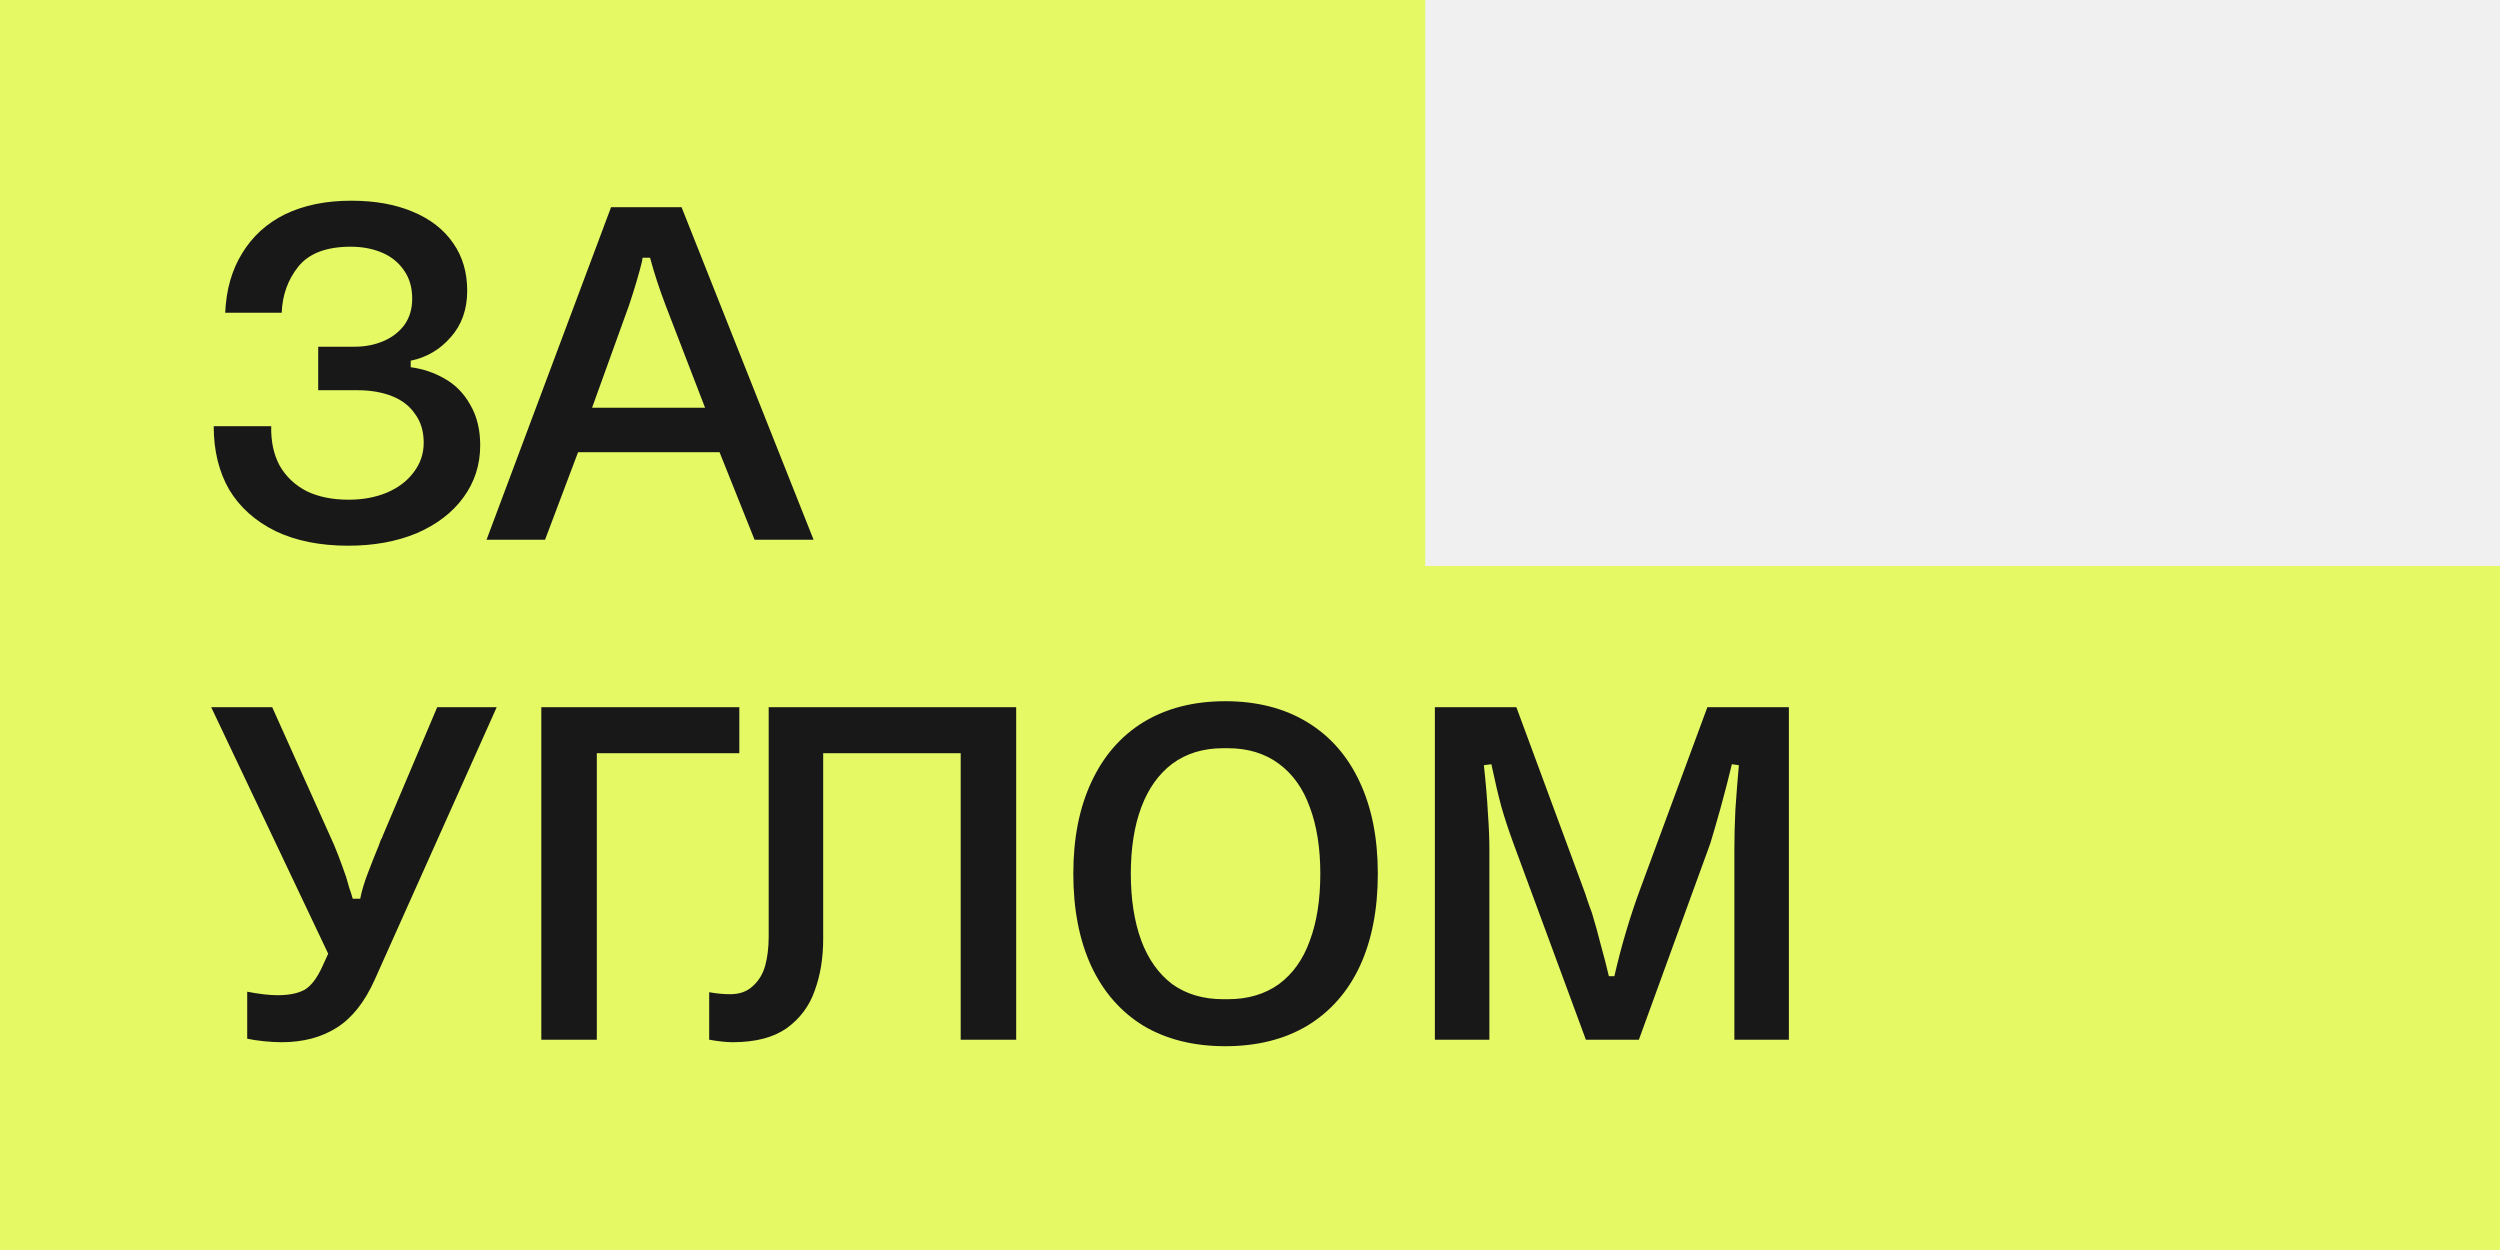
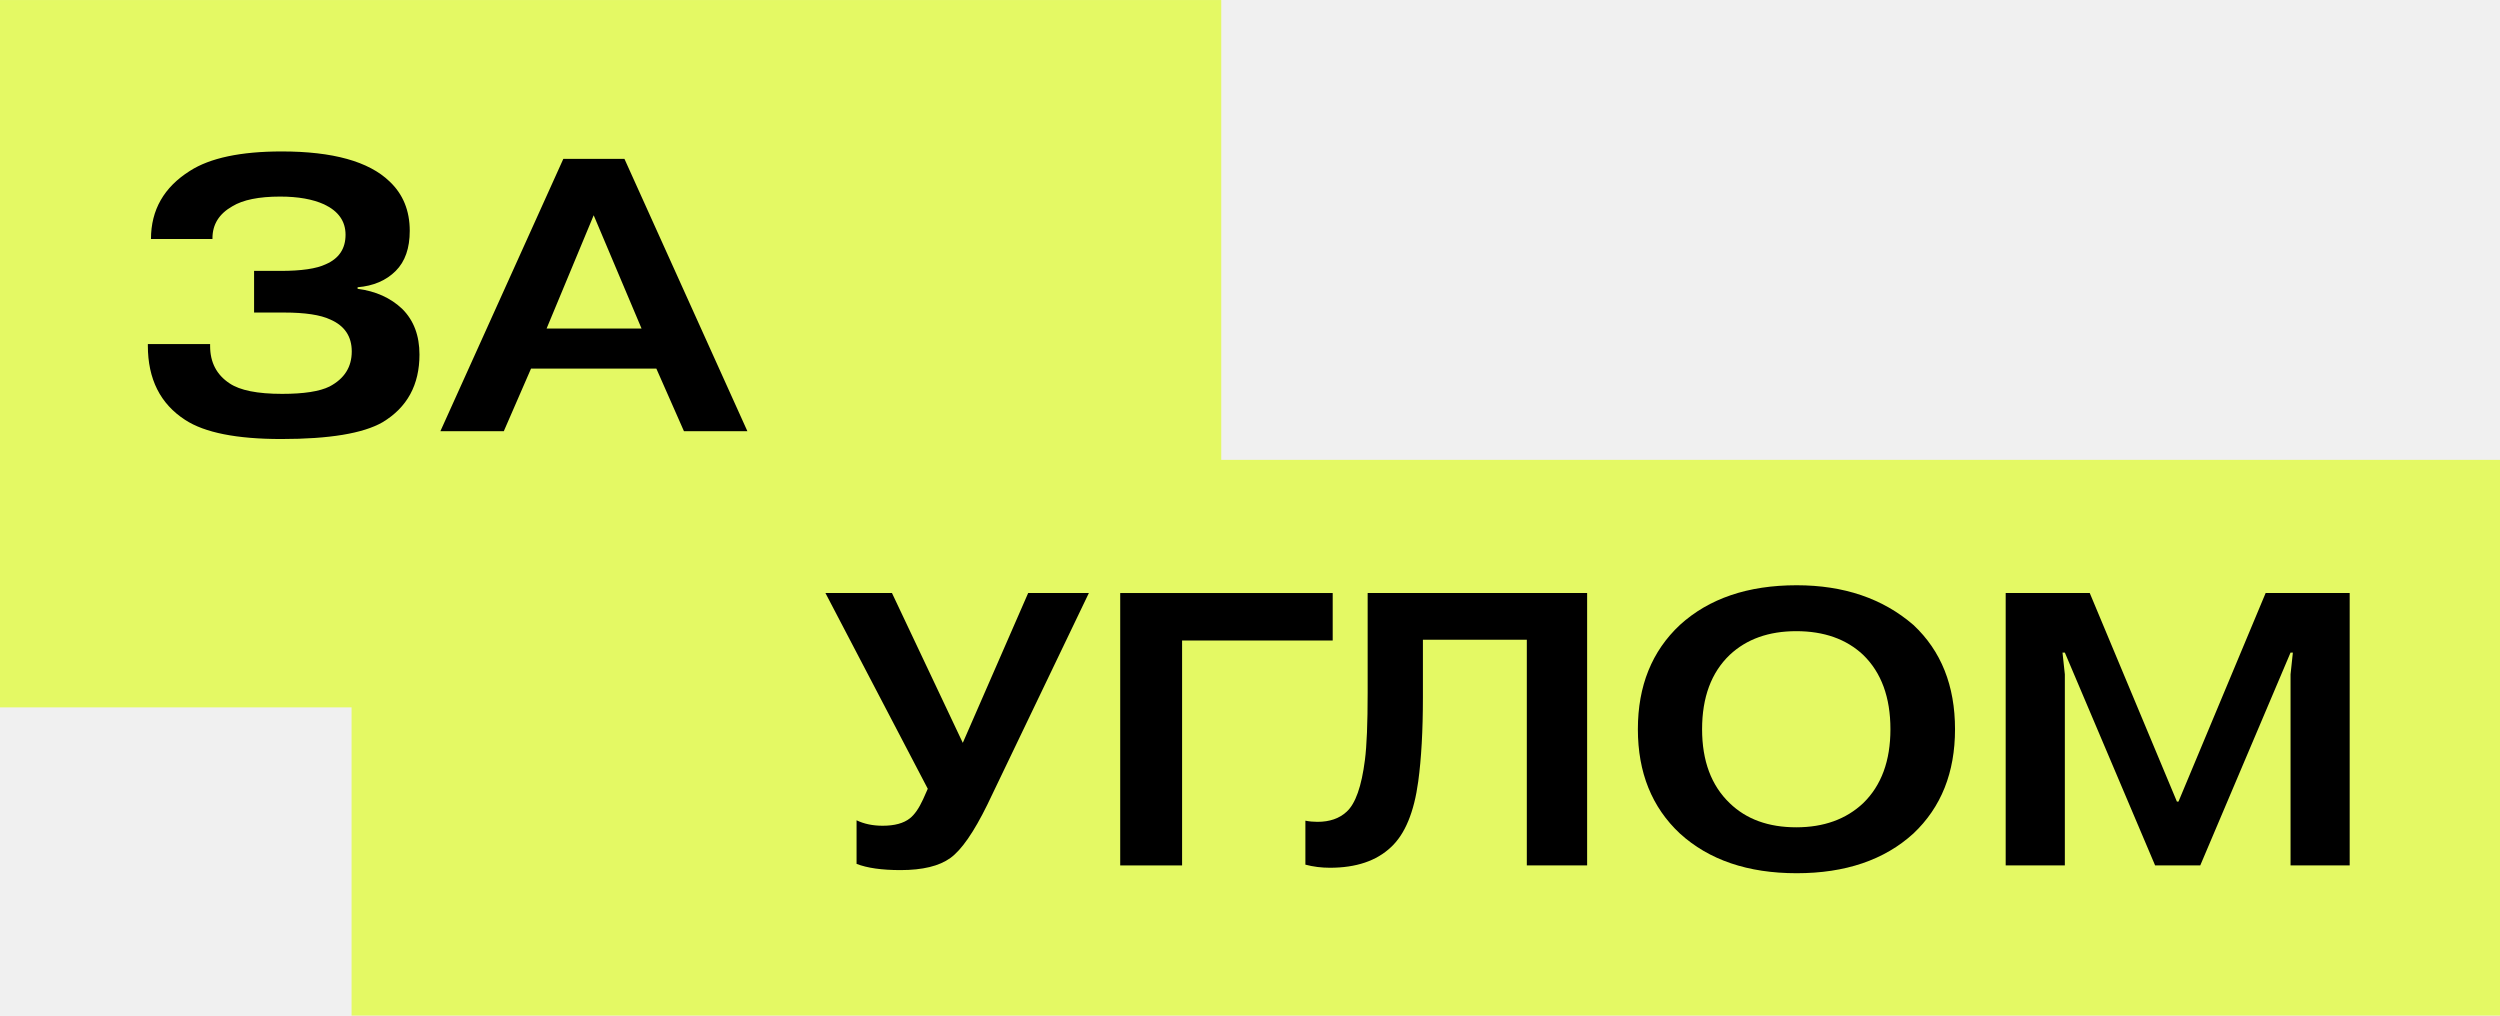
- <svg xmlns="http://www.w3.org/2000/svg" width="120" height="60" viewBox="0 0 120 60" fill="none">
-   <g clip-path="url(#clip0_159_2446)">
-     <path d="M0 0H68.411V27.168H120V59.998H0V0Z" fill="#E4F964" />
-     <path d="M23.05 21.37C23.05 22.314 22.778 23.154 22.234 23.89C21.706 24.61 20.962 25.178 20.002 25.594C19.042 25.994 17.946 26.194 16.714 26.194C15.37 26.194 14.21 25.962 13.234 25.498C12.258 25.018 11.514 24.354 11.002 23.506C10.506 22.642 10.258 21.626 10.258 20.458H13.018C13.002 21.194 13.138 21.826 13.426 22.354C13.73 22.882 14.162 23.29 14.722 23.578C15.282 23.85 15.954 23.986 16.738 23.986C17.41 23.986 18.018 23.874 18.562 23.65C19.122 23.41 19.554 23.082 19.858 22.666C20.178 22.25 20.338 21.778 20.338 21.25C20.338 20.706 20.202 20.25 19.93 19.882C19.674 19.498 19.306 19.21 18.826 19.018C18.346 18.826 17.786 18.73 17.146 18.73H15.274V16.642H17.026C17.522 16.642 17.978 16.554 18.394 16.378C18.81 16.202 19.146 15.946 19.402 15.61C19.658 15.258 19.786 14.834 19.786 14.338C19.786 13.81 19.658 13.362 19.402 12.994C19.146 12.61 18.794 12.322 18.346 12.13C17.898 11.938 17.394 11.842 16.834 11.842C15.666 11.842 14.826 12.162 14.314 12.802C13.818 13.426 13.554 14.162 13.522 15.01H10.81C10.858 13.906 11.13 12.954 11.626 12.154C12.122 11.338 12.81 10.714 13.69 10.282C14.586 9.85 15.642 9.634 16.858 9.634C17.994 9.634 18.978 9.81 19.81 10.162C20.658 10.514 21.306 11.018 21.754 11.674C22.202 12.314 22.426 13.074 22.426 13.954C22.426 14.85 22.162 15.594 21.634 16.186C21.122 16.778 20.482 17.154 19.714 17.314V17.626C20.306 17.706 20.85 17.89 21.346 18.178C21.858 18.466 22.266 18.882 22.57 19.426C22.89 19.97 23.05 20.618 23.05 21.37ZM34.539 21.706H27.747L26.163 25.906H23.355L29.331 9.946H32.715L39.051 25.906H36.219L34.539 21.706ZM33.843 19.57L31.947 14.65C31.643 13.85 31.395 13.09 31.203 12.37H30.843L30.819 12.538C30.675 13.13 30.467 13.834 30.195 14.65L28.419 19.57H33.843ZM11.866 47.602C12.442 47.714 12.93 47.77 13.33 47.77C13.874 47.77 14.306 47.682 14.626 47.506C14.946 47.314 15.234 46.93 15.49 46.354L15.754 45.778L10.138 33.946H13.066L15.826 40.09C15.97 40.394 16.106 40.714 16.234 41.05C16.362 41.386 16.49 41.738 16.618 42.106C16.666 42.266 16.714 42.434 16.762 42.61C16.826 42.786 16.882 42.962 16.93 43.138H17.29C17.37 42.738 17.498 42.314 17.674 41.866C17.85 41.402 18.018 40.978 18.178 40.594C18.21 40.498 18.242 40.41 18.274 40.33C18.322 40.25 18.362 40.162 18.394 40.066L20.986 33.946H23.842L17.986 47.026C17.506 48.098 16.898 48.866 16.162 49.33C15.426 49.794 14.546 50.026 13.522 50.026C13.25 50.026 12.962 50.01 12.658 49.978C12.354 49.946 12.09 49.906 11.866 49.858V47.602ZM35.487 36.154H28.647V49.906H25.983V33.946H35.487V36.154ZM46.113 49.906V36.154H39.513V45.058C39.513 45.986 39.377 46.818 39.105 47.554C38.849 48.29 38.401 48.89 37.761 49.354C37.121 49.802 36.257 50.026 35.169 50.026C34.865 50.026 34.489 49.986 34.041 49.906V47.626C34.393 47.69 34.729 47.722 35.049 47.722C35.497 47.722 35.857 47.594 36.129 47.338C36.417 47.082 36.617 46.754 36.729 46.354C36.841 45.938 36.897 45.474 36.897 44.962V33.946H48.777V49.906H46.113ZM58.815 33.658C60.335 33.658 61.647 33.994 62.751 34.666C63.855 35.338 64.695 36.298 65.271 37.546C65.847 38.778 66.135 40.242 66.135 41.938C66.135 43.65 65.847 45.13 65.271 46.378C64.695 47.61 63.855 48.562 62.751 49.234C61.647 49.89 60.335 50.218 58.815 50.218C57.295 50.218 55.983 49.89 54.879 49.234C53.791 48.562 52.959 47.61 52.383 46.378C51.807 45.13 51.519 43.65 51.519 41.938C51.519 40.242 51.807 38.778 52.383 37.546C52.959 36.298 53.791 35.338 54.879 34.666C55.983 33.994 57.295 33.658 58.815 33.658ZM58.935 47.962C59.895 47.962 60.711 47.722 61.383 47.242C62.055 46.746 62.551 46.05 62.871 45.154C63.207 44.258 63.375 43.186 63.375 41.938C63.375 40.706 63.207 39.642 62.871 38.746C62.551 37.85 62.055 37.154 61.383 36.658C60.711 36.162 59.895 35.914 58.935 35.914H58.719C57.759 35.914 56.943 36.162 56.271 36.658C55.615 37.154 55.119 37.85 54.783 38.746C54.447 39.642 54.279 40.706 54.279 41.938C54.279 43.17 54.447 44.242 54.783 45.154C55.119 46.05 55.615 46.746 56.271 47.242C56.943 47.722 57.759 47.962 58.719 47.962H58.935ZM72.786 33.946L75.978 42.586C76.058 42.794 76.13 43.002 76.194 43.21C76.258 43.402 76.33 43.602 76.41 43.81C76.57 44.338 76.714 44.858 76.842 45.37C76.986 45.882 77.114 46.378 77.226 46.858H77.49C77.826 45.386 78.25 43.962 78.762 42.586L81.954 33.946H85.866V49.906H83.25V40.762C83.25 40.202 83.266 39.57 83.298 38.866C83.346 38.162 83.402 37.45 83.466 36.73L83.13 36.682C82.97 37.354 82.786 38.066 82.578 38.818C82.37 39.554 82.21 40.106 82.098 40.474L78.666 49.906H76.122L72.642 40.474C72.402 39.818 72.21 39.234 72.066 38.722C71.922 38.194 71.762 37.514 71.586 36.682L71.226 36.73C71.322 37.61 71.386 38.37 71.418 39.01C71.466 39.65 71.49 40.234 71.49 40.762V49.906H68.874V33.946H72.786Z" fill="#181818" />
-   </g>
-   <defs>
-     <clipPath id="clip0_159_2446">
-       <rect width="120" height="60" fill="white" />
-     </clipPath>
-   </defs>
+ <svg xmlns="http://www.w3.org/2000/svg" width="128" height="52" viewBox="0 0 128 52" fill="none">
+   <path d="M0 0.002H62.528V23.545H128V51.998H18V36.217H0V0.002Z" fill="#E4F964" />
+   <path d="M27.986 16.82H32.847L30.397 11.022L27.986 16.82ZM27.189 18.872L25.794 22.079H22.547L28.843 8.133H31.971L38.267 22.079H35.019L33.605 18.872H27.189Z" fill="black" />
+   <path d="M7.57 17.616H10.758V17.716C10.758 18.553 11.09 19.19 11.754 19.628C12.286 19.987 13.182 20.166 14.444 20.166C15.56 20.166 16.37 20.04 16.875 19.788C17.632 19.389 18.01 18.792 18.01 17.995C18.01 17.224 17.645 16.68 16.915 16.361C16.41 16.122 15.62 16.002 14.544 16.002H13.009V13.87H14.364C15.427 13.87 16.197 13.758 16.675 13.532C17.353 13.24 17.692 12.735 17.692 12.018C17.692 11.327 17.326 10.809 16.596 10.464C16.011 10.198 15.261 10.065 14.344 10.065C13.255 10.065 12.438 10.231 11.894 10.563C11.216 10.948 10.878 11.493 10.878 12.197V12.237H7.73C7.73 10.749 8.394 9.587 9.722 8.75C10.758 8.086 12.325 7.754 14.424 7.754C17.041 7.754 18.88 8.265 19.943 9.288C20.634 9.939 20.979 10.782 20.979 11.818C20.979 12.708 20.74 13.392 20.262 13.87C19.77 14.362 19.119 14.641 18.309 14.707V14.787C19.239 14.907 20.003 15.252 20.601 15.823C21.185 16.407 21.477 17.184 21.477 18.154C21.477 19.708 20.846 20.864 19.584 21.621C18.588 22.192 16.861 22.478 14.404 22.478C12.12 22.478 10.479 22.152 9.483 21.501C8.208 20.678 7.57 19.409 7.57 17.696V17.616Z" fill="black" />
+   <path d="M110.342 44.31L105.72 33.412H105.6L105.72 34.527V44.31H102.691V30.363H106.995L111.458 41.042H111.538L116.001 30.363H120.304V44.31H117.276V34.527L117.395 33.412H117.276L112.653 44.31H110.342Z" fill="black" />
+   <path d="M91.968 32.316C90.56 32.316 89.425 32.721 88.561 33.531C87.618 34.434 87.147 35.703 87.147 37.337C87.147 38.957 87.618 40.219 88.561 41.122C89.412 41.946 90.547 42.358 91.968 42.358C93.376 42.358 94.519 41.946 95.395 41.122C96.325 40.219 96.79 38.957 96.79 37.337C96.79 35.703 96.325 34.434 95.395 33.531C94.532 32.721 93.39 32.316 91.968 32.316ZM91.988 29.965C94.406 29.965 96.398 30.642 97.966 31.997C99.387 33.325 100.097 35.105 100.097 37.337C100.097 39.555 99.387 41.335 97.966 42.676C96.478 44.031 94.485 44.709 91.988 44.709C89.491 44.709 87.499 44.031 86.011 42.676C84.577 41.335 83.859 39.555 83.859 37.337C83.859 35.118 84.577 33.339 86.011 31.997C87.499 30.642 89.491 29.965 91.988 29.965Z" fill="black" />
+   <path d="M66.836 44.27V42.019C67.035 42.059 67.241 42.078 67.454 42.078C68.078 42.078 68.576 41.906 68.948 41.56C69.4 41.149 69.712 40.265 69.884 38.911C69.977 38.193 70.024 37.044 70.024 35.464V30.363H81.261V44.31H78.173V32.754H72.853V35.703C72.853 37.403 72.773 38.838 72.614 40.006C72.401 41.587 71.936 42.709 71.219 43.374C70.475 44.078 69.433 44.429 68.091 44.429C67.653 44.429 67.234 44.376 66.836 44.27Z" fill="black" />
+   <path d="M60.523 32.794V44.31H57.355V30.363H68.234V32.794H60.523Z" fill="black" />
+   <path d="M49.295 38.034L52.642 30.363H55.75L50.55 41.202C49.859 42.61 49.228 43.52 48.657 43.931C48.086 44.343 47.236 44.549 46.107 44.549C45.151 44.549 44.4 44.443 43.856 44.23V41.999C44.241 42.185 44.686 42.278 45.191 42.278C45.801 42.278 46.266 42.152 46.585 41.899C46.824 41.713 47.05 41.388 47.263 40.923L47.502 40.385L42.262 30.363H45.669L49.295 38.034Z" fill="black" />
</svg>
